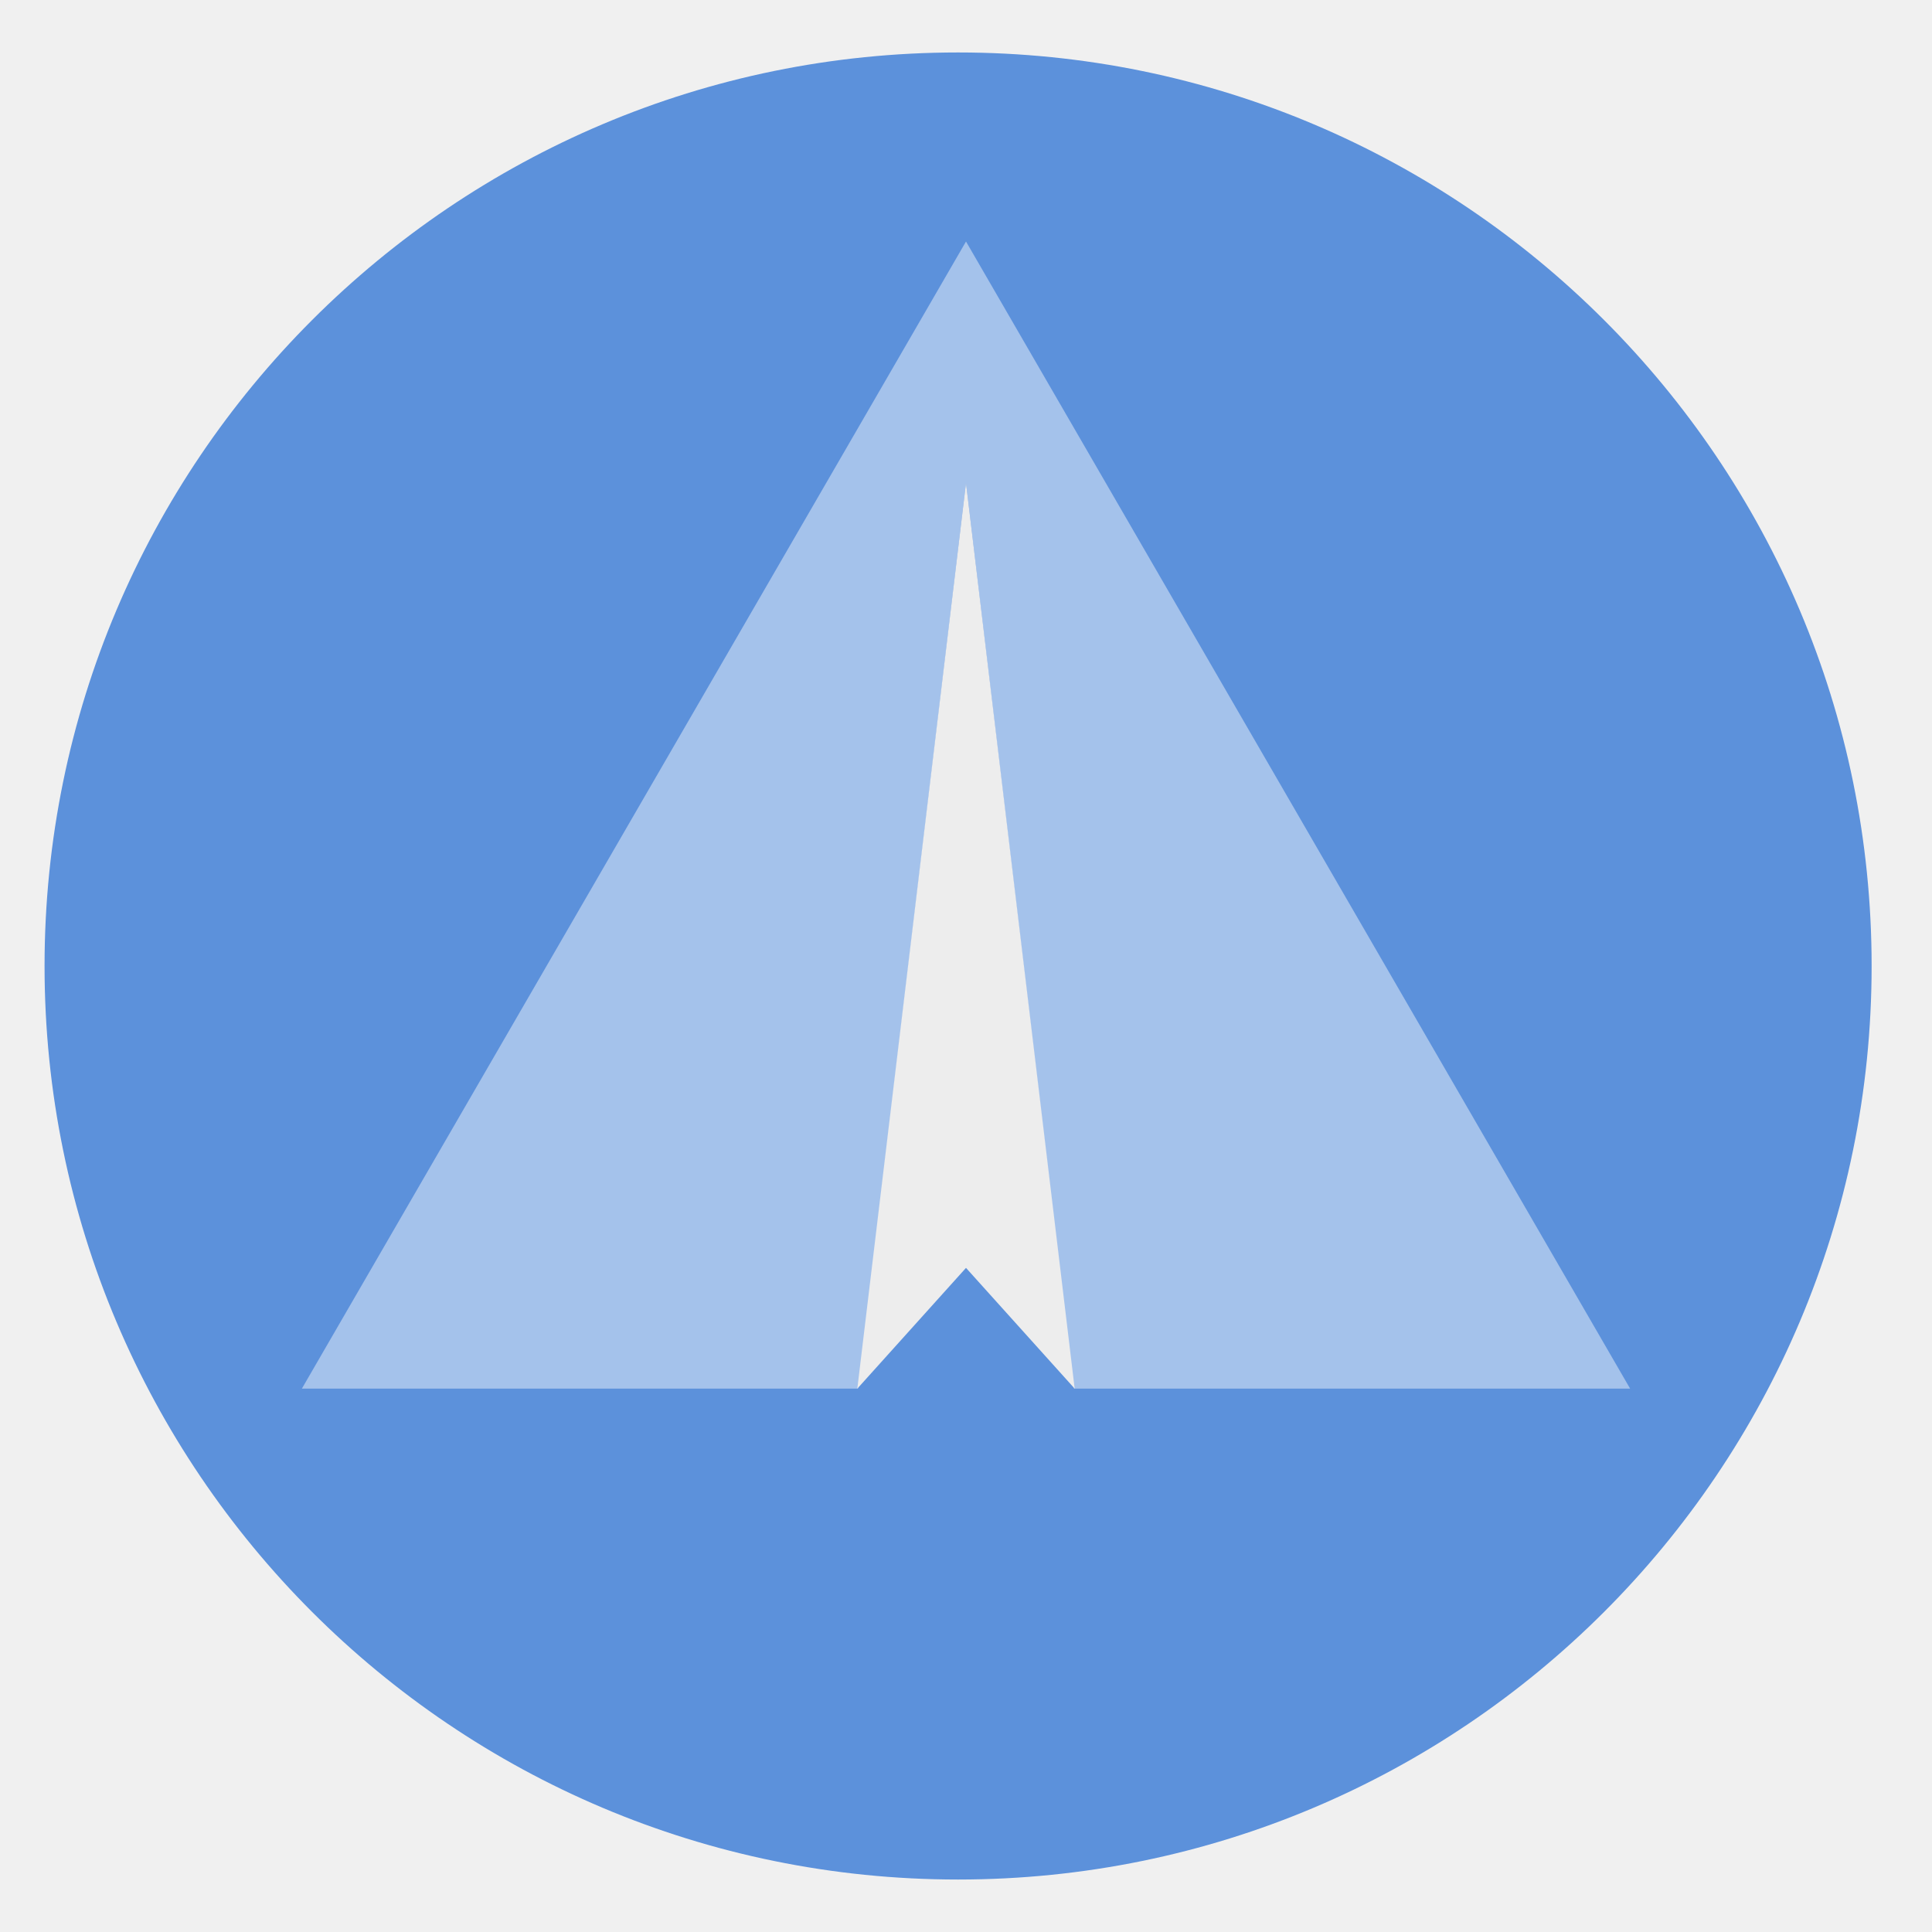
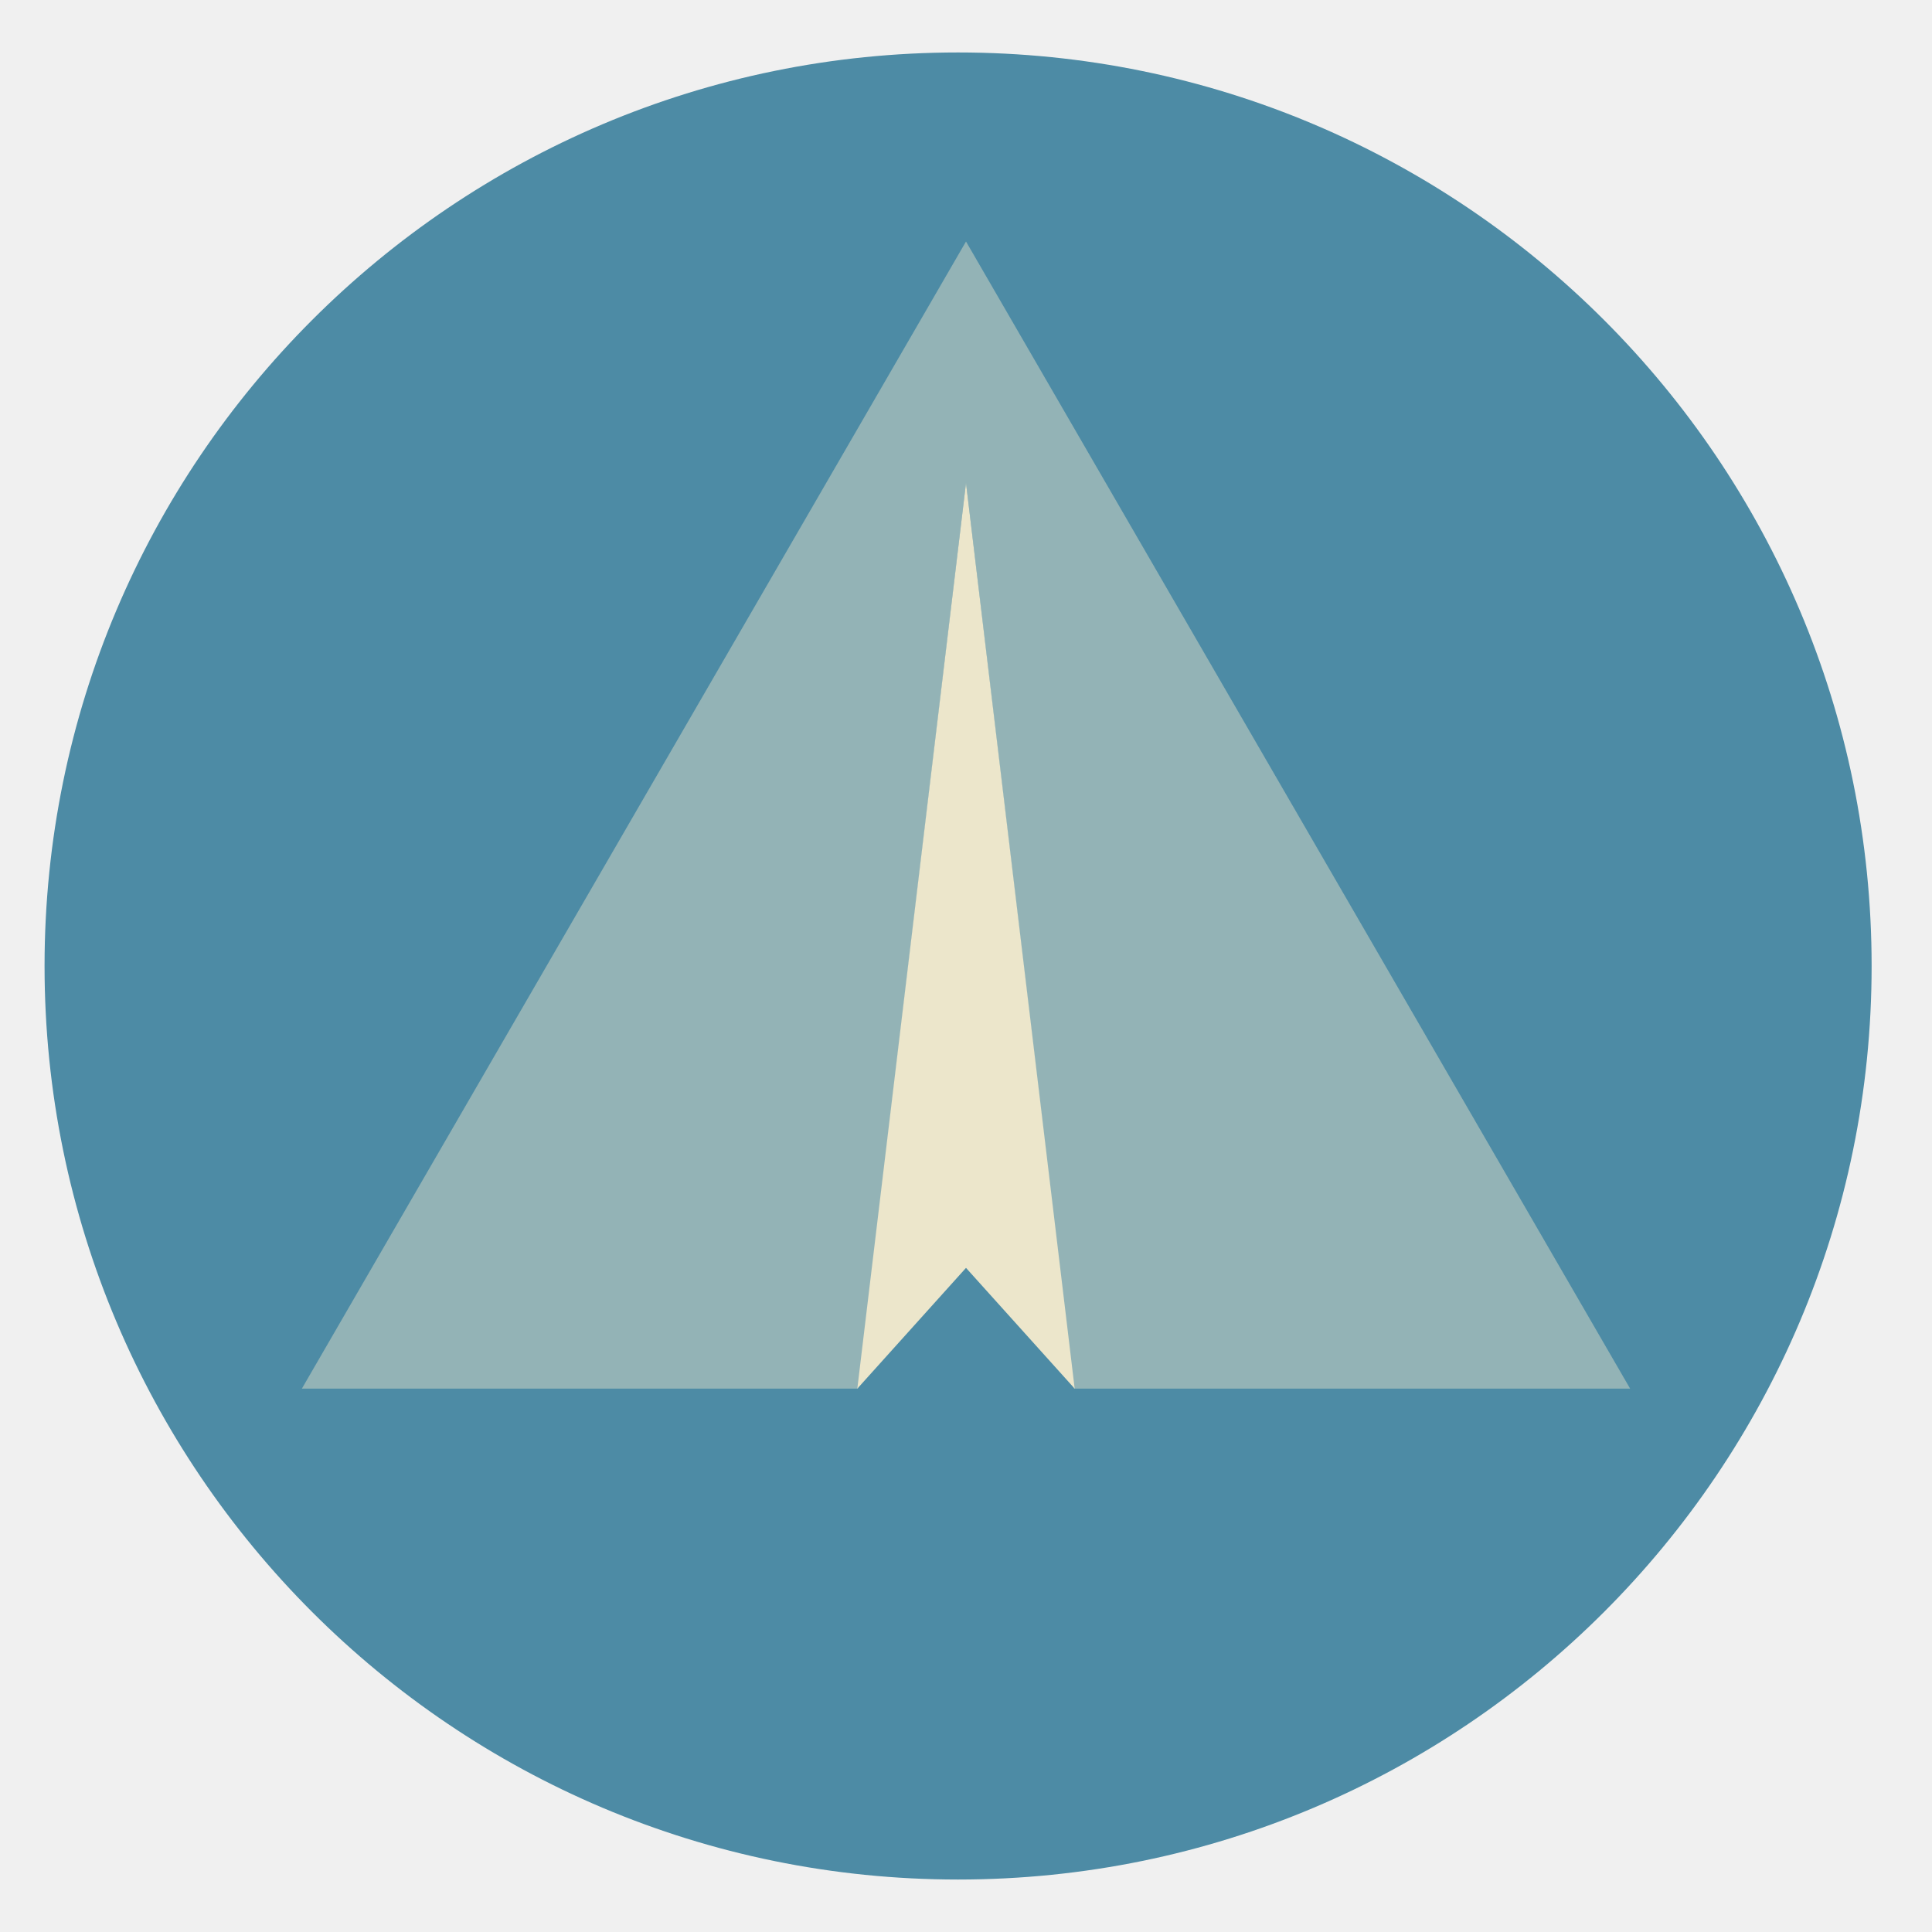
<svg xmlns="http://www.w3.org/2000/svg" height="48" width="48">
-   <path d="m44.322 27.405a19.73 19.73 0 0 1 -19.73 19.73 19.73 19.73 0 0 1 -19.73-19.73 19.73 19.73 0 0 1 19.73-19.73 19.73 19.73 0 0 1 19.73 19.73z" fill="#5b90db" opacity=".99" transform="matrix(1.150355 0 0 1.150355 -4.486125 -7.525565)" />
-   <path d="m24 6-16.5 28.5h13.816l2.684-22.5 2.684 22.5h13.816z" fill="#fff" fill-opacity=".442" />
-   <path d="m21.3 34.5 2.7-3 2.7 3-2.7-22.5z" fill="#ededed" fill-rule="evenodd" />
+   <path d="m44.322 27.405a19.73 19.73 0 0 1 -19.73 19.73 19.73 19.73 0 0 1 -19.73-19.73 19.73 19.73 0 0 1 19.73-19.73 19.73 19.73 0 0 1 19.73 19.73z" fill="#4C8AA4" opacity=".99" transform="matrix(1.150355 0 0 1.150355 -4.486125 -7.525565)" />
+   <path d="m24 6-16.5 28.5h13.816l2.684-22.5 2.684 22.5h13.816z" fill="#ece6CB" fill-opacity=".442" />
+   <path d="m21.3 34.5 2.7-3 2.7 3-2.7-22.5z" fill="#ece6CB" fill-rule="evenodd" />
</svg>
